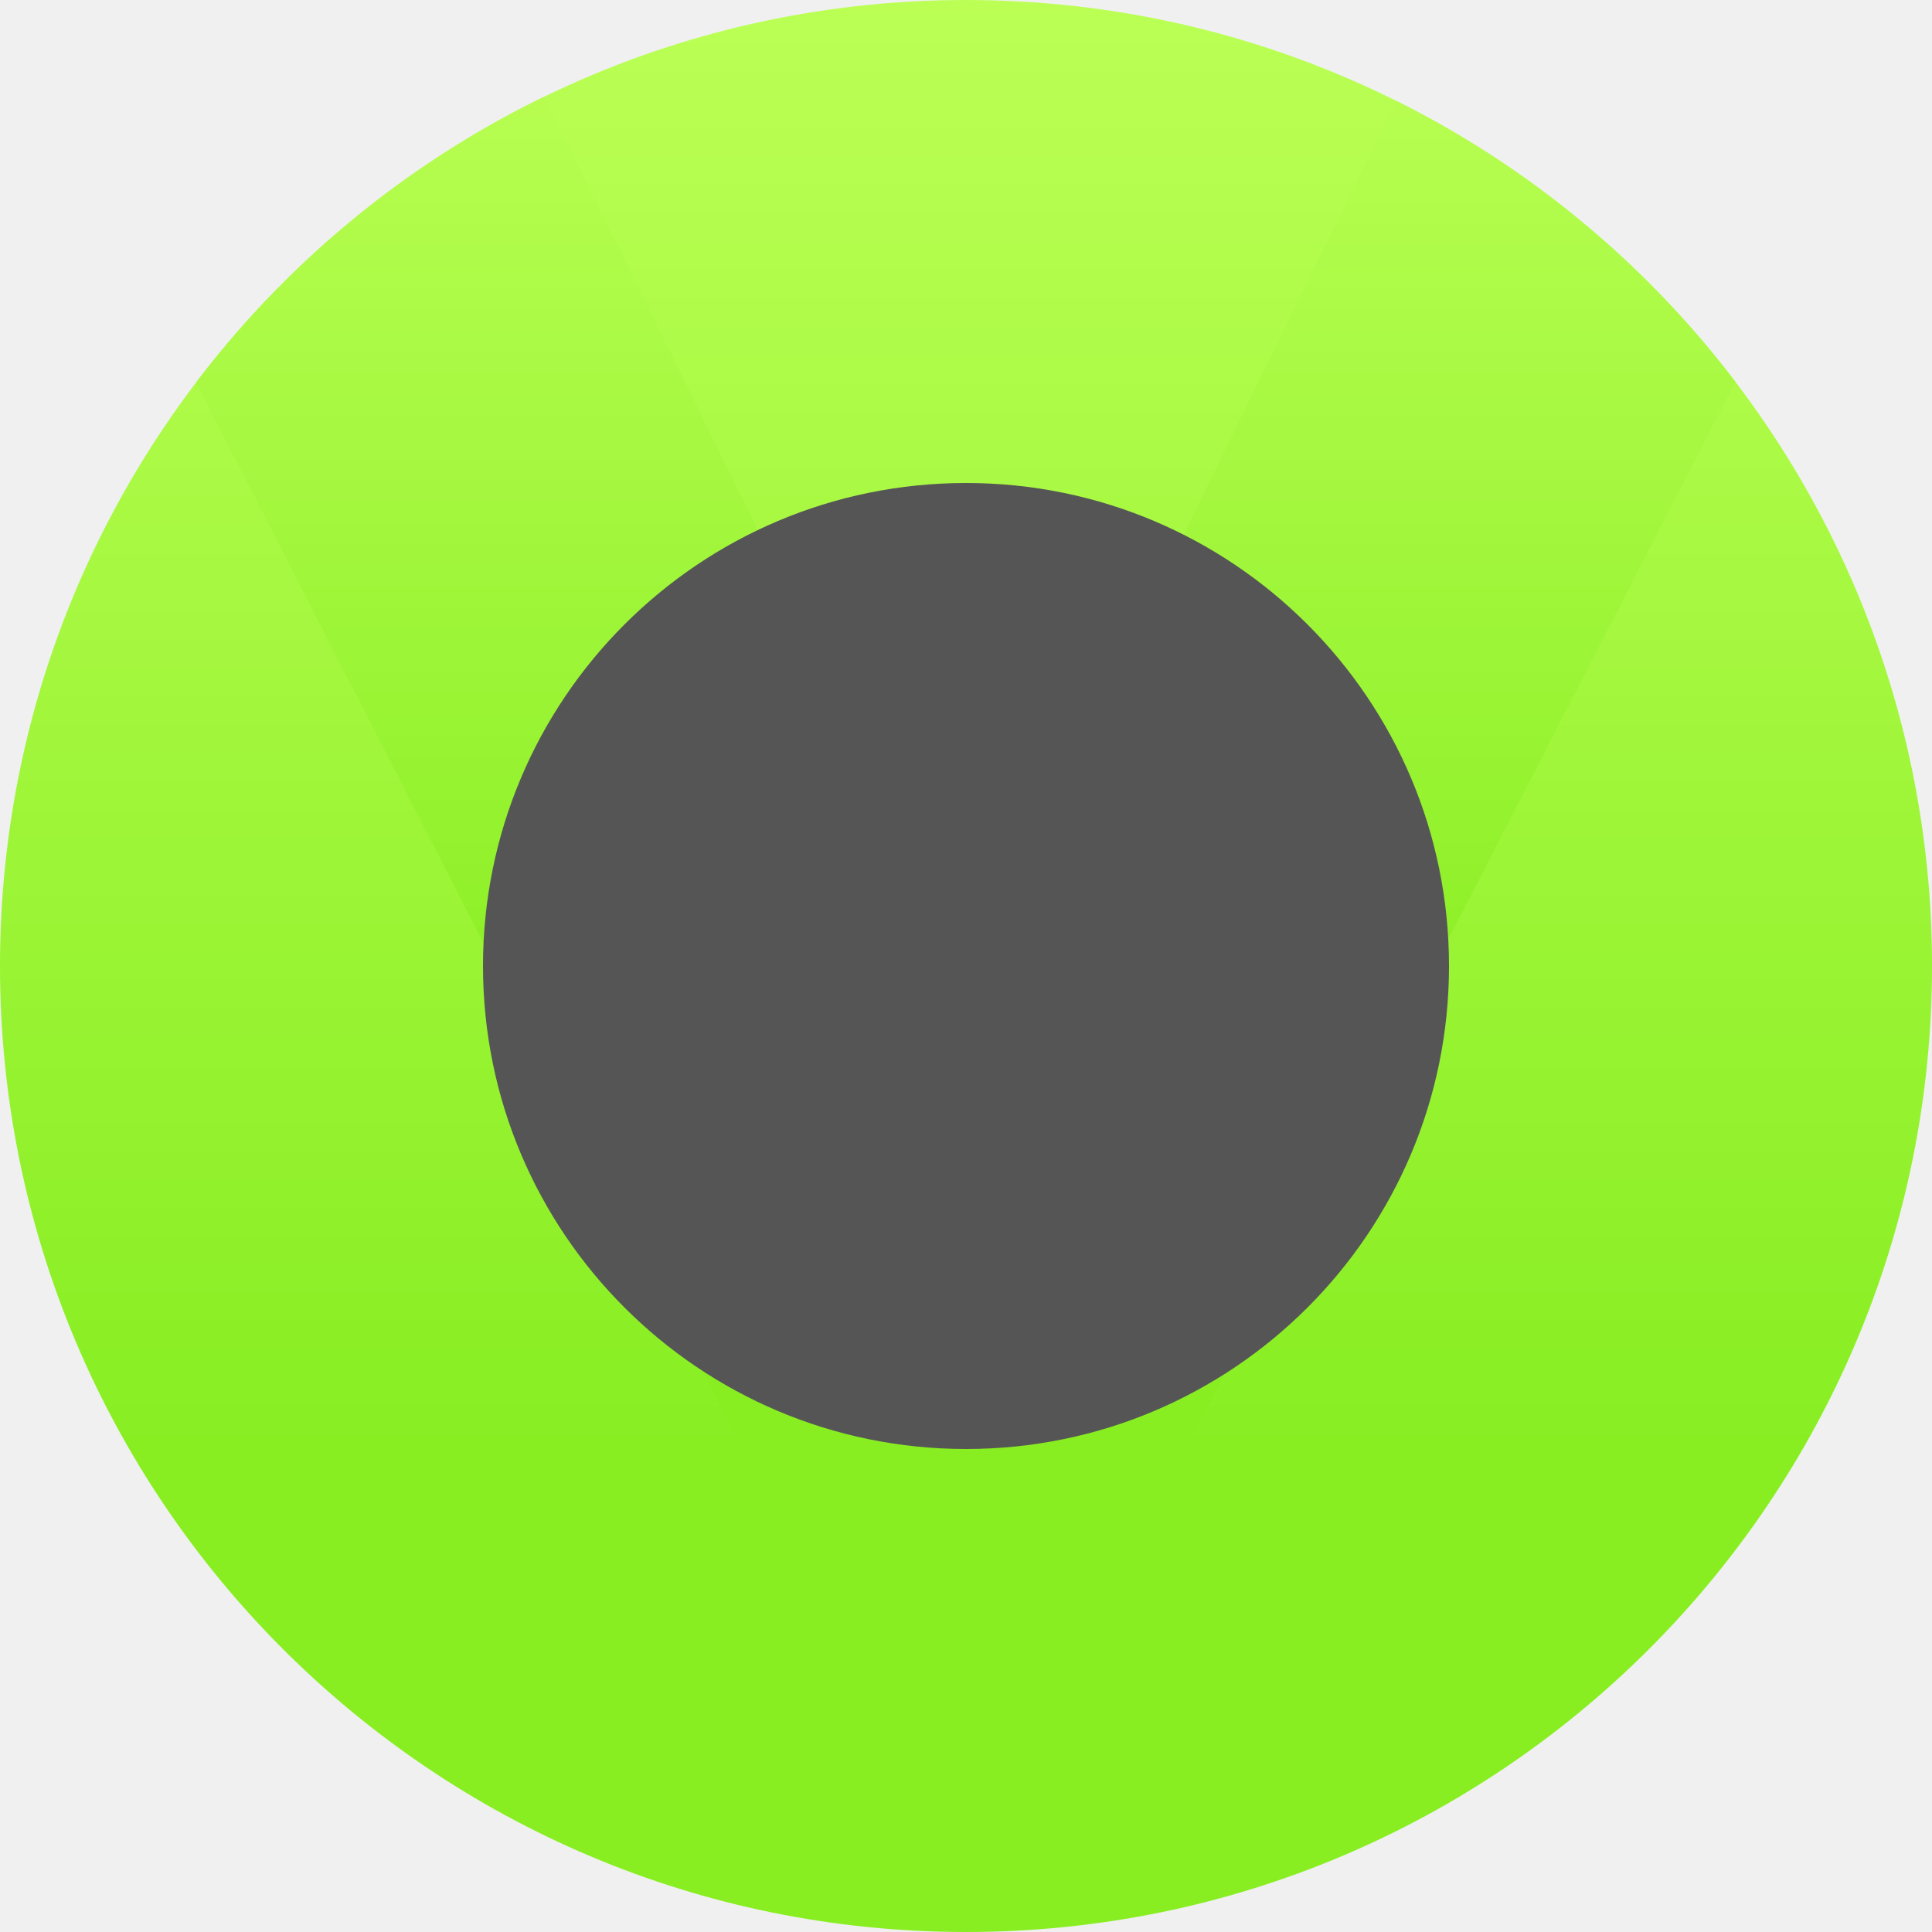
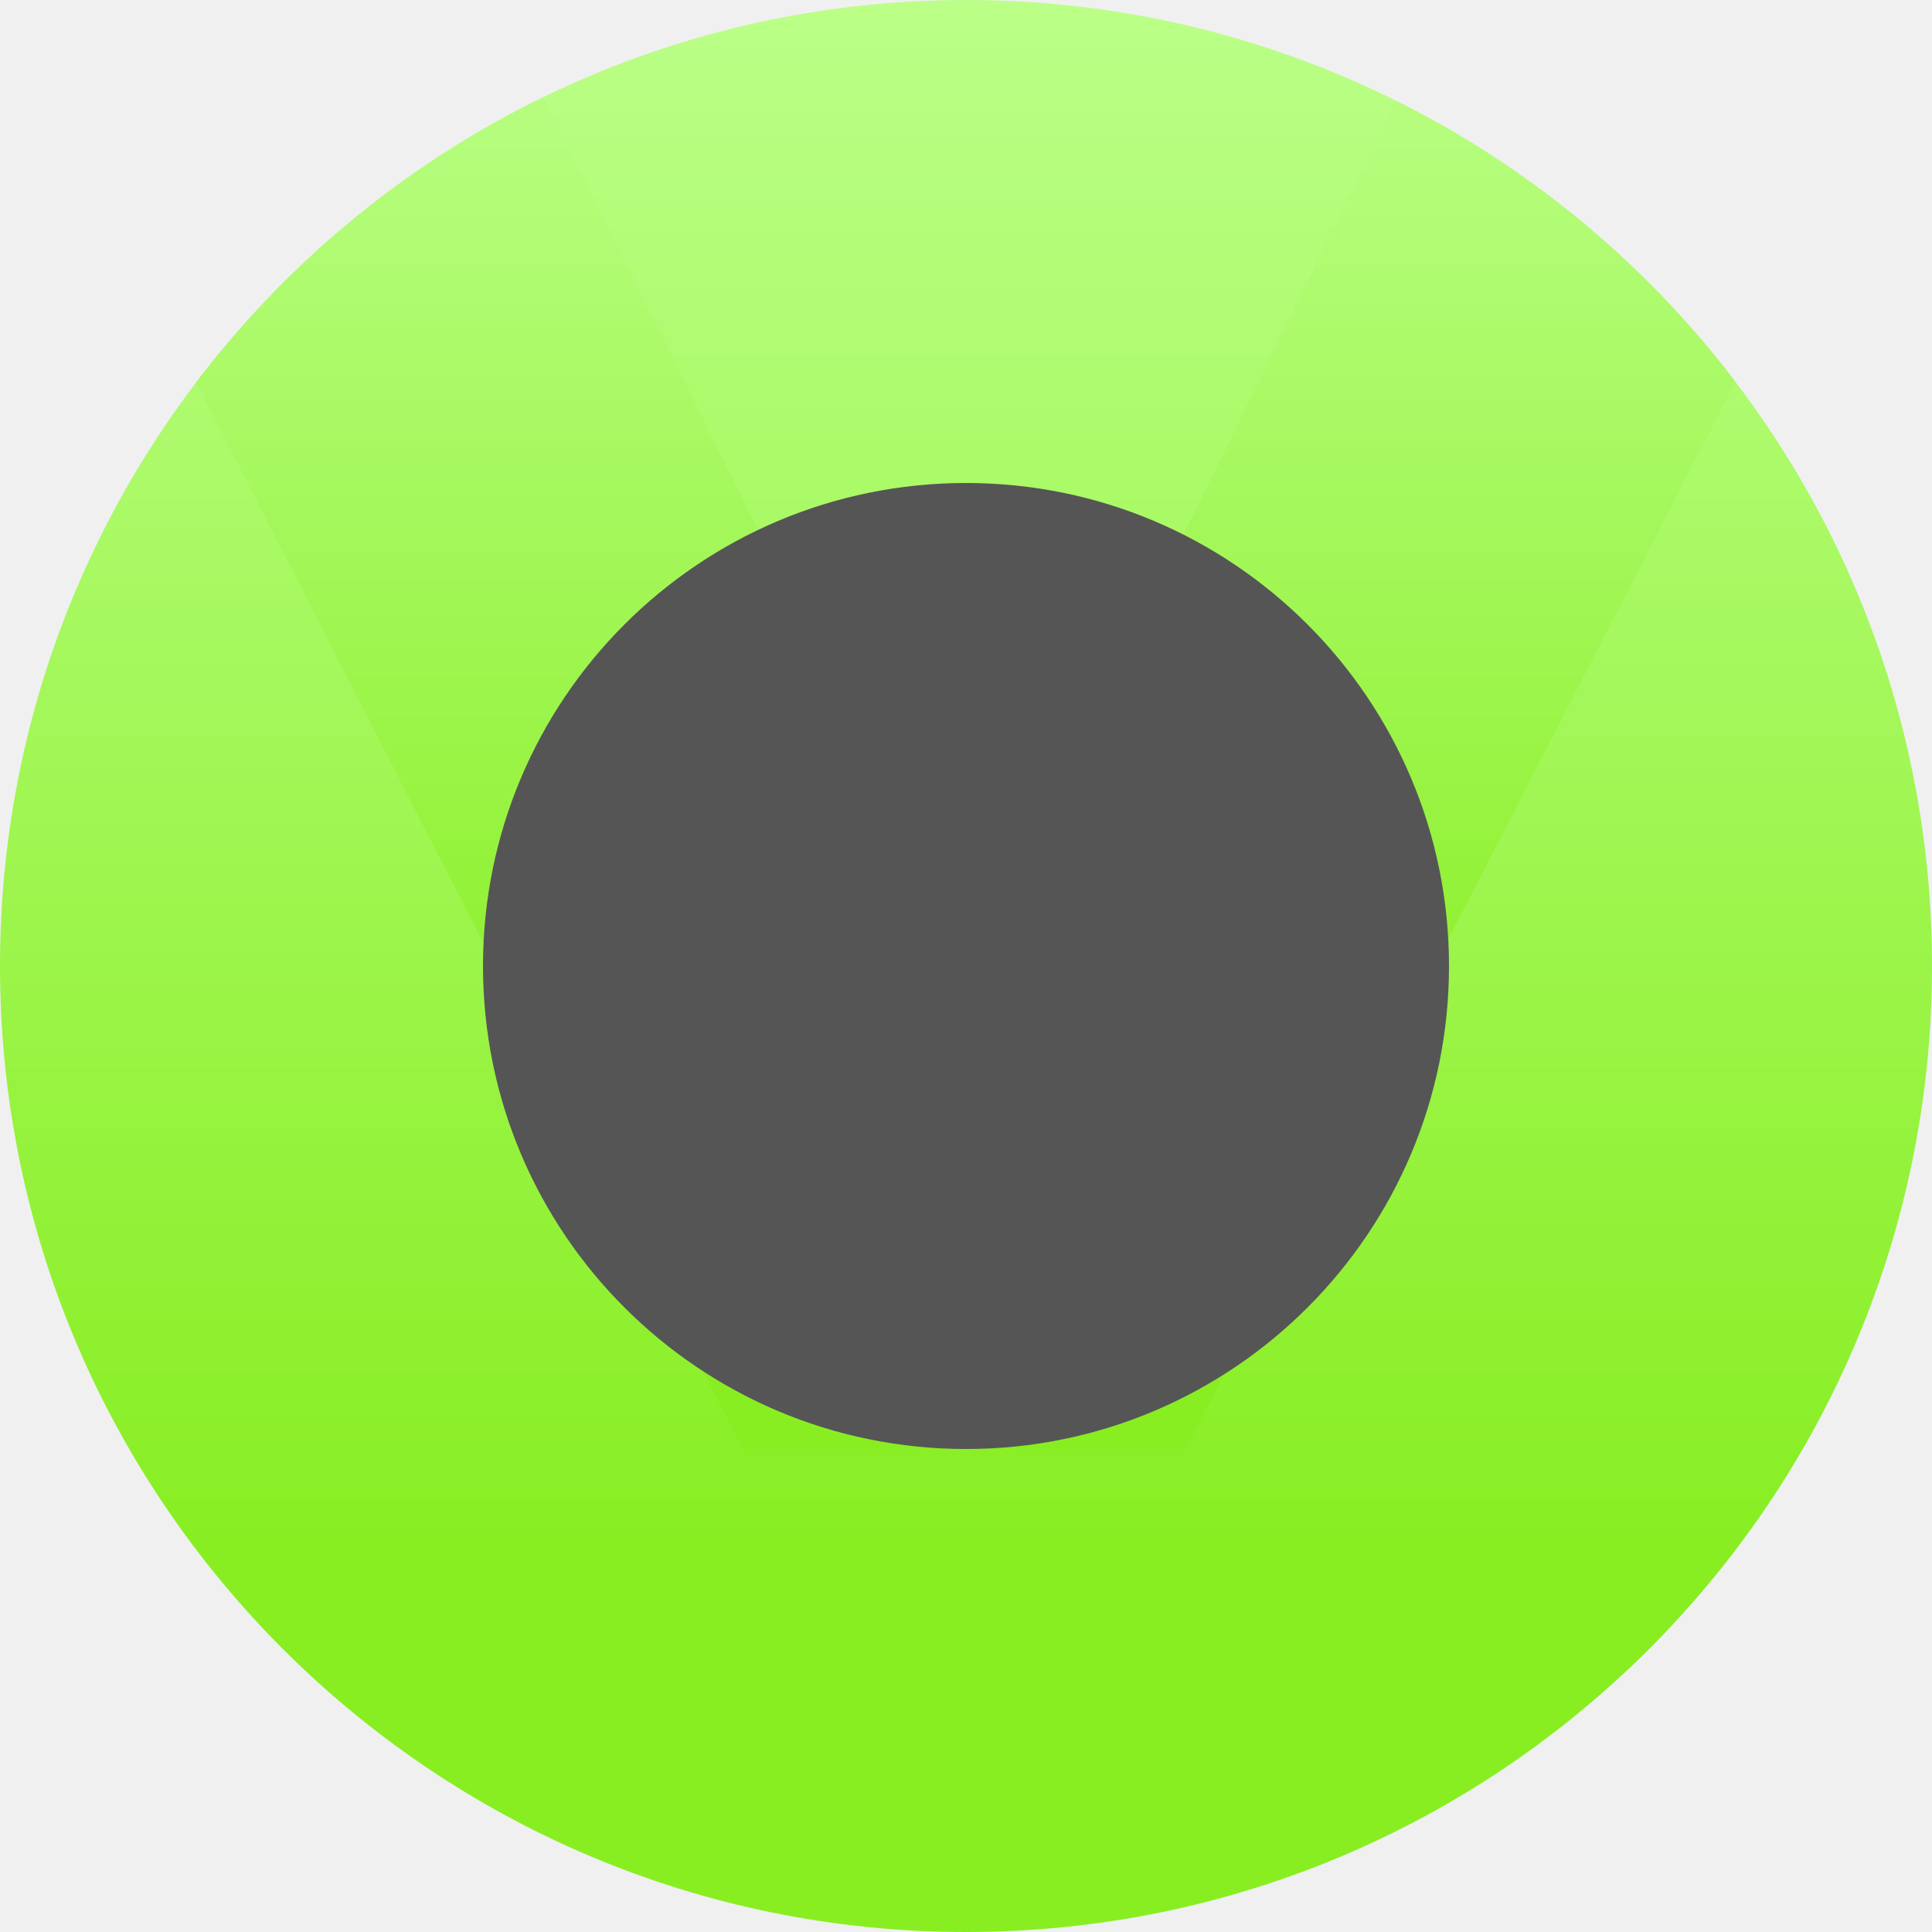
<svg xmlns="http://www.w3.org/2000/svg" width="256" height="256" viewBox="0 0 256 256" fill="none">
  <g clip-path="url(#clip0_5072_337)">
    <path d="M128 256C198.692 256 256 198.692 256 128C256 57.307 198.692 0 128 0C57.307 0 0 57.307 0 128C0 198.692 57.307 256 128 256Z" fill="url(#paint0_linear_5072_337)" />
    <mask id="mask0_5072_337" style="mask-type:alpha" maskUnits="userSpaceOnUse" x="0" y="0" width="256" height="256">
      <path d="M128 256C198.692 256 256 198.692 256 128C256 57.307 198.692 0 128 0C57.307 0 0 57.307 0 128C0 198.692 57.307 256 128 256Z" fill="#999999" />
    </mask>
    <g mask="url(#mask0_5072_337)">
      <path d="M98.428 192L0 0H65.766L128.883 127.877L191.559 0H256L157.131 192H98.428Z" fill="url(#paint1_linear_5072_337)" />
    </g>
    <circle cx="128" cy="128" r="64" fill="#555555" />
  </g>
  <defs>
    <linearGradient id="paint0_linear_5072_337" x1="128" y1="0" x2="128" y2="256" gradientUnits="userSpaceOnUse">
-       <stop stop-color="#BBFF55" />
-       <stop offset="0.75" stop-color="#88EE22" />
+       <stop stop-color="#BBFF88" />
+       <stop offset="0.8" stop-color="#88EE22" />
    </linearGradient>
    <linearGradient id="paint1_linear_5072_337" x1="128" y1="0" x2="128" y2="192" gradientUnits="userSpaceOnUse">
-       <stop stop-color="#BBFF55" />
-       <stop offset="0.75" stop-color="#88EE22" />
+       <stop stop-color="#BBFF88" />
+       <stop offset="0.8" stop-color="#88EE22" />
    </linearGradient>
    <clipPath id="clip0_5072_337">
      <rect width="256" height="256" fill="white" />
    </clipPath>
  </defs>
</svg>
